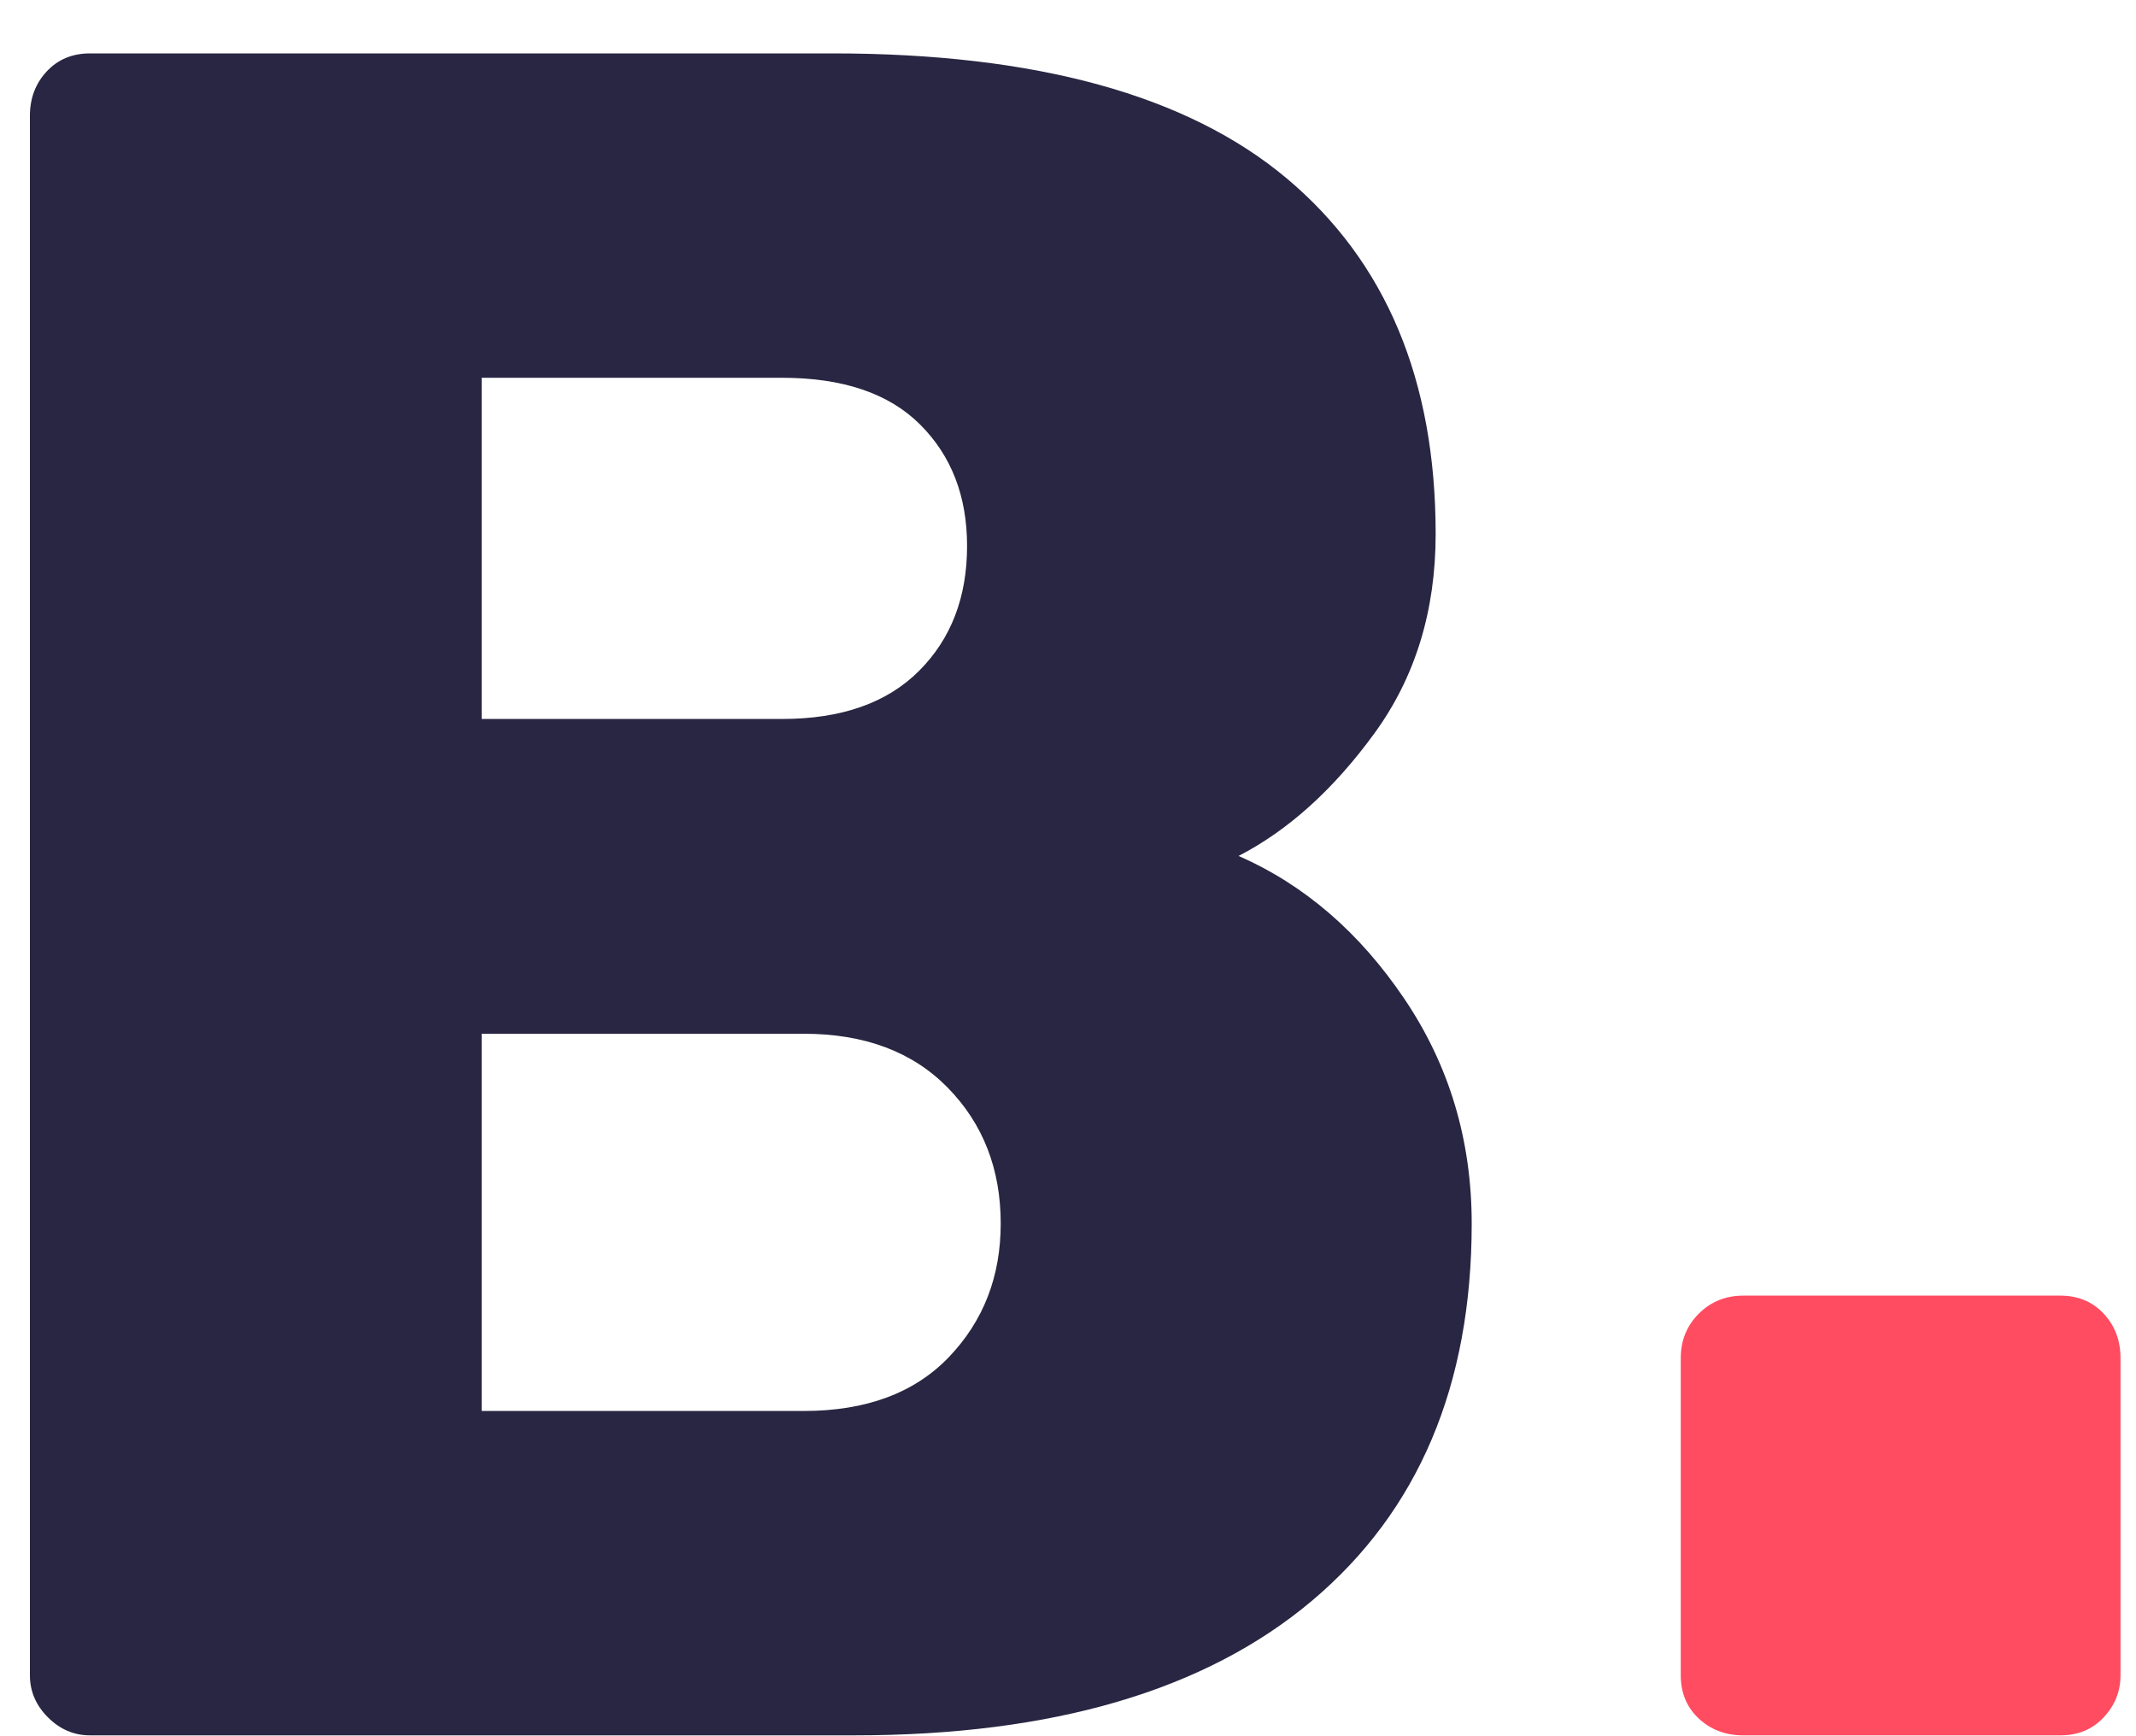
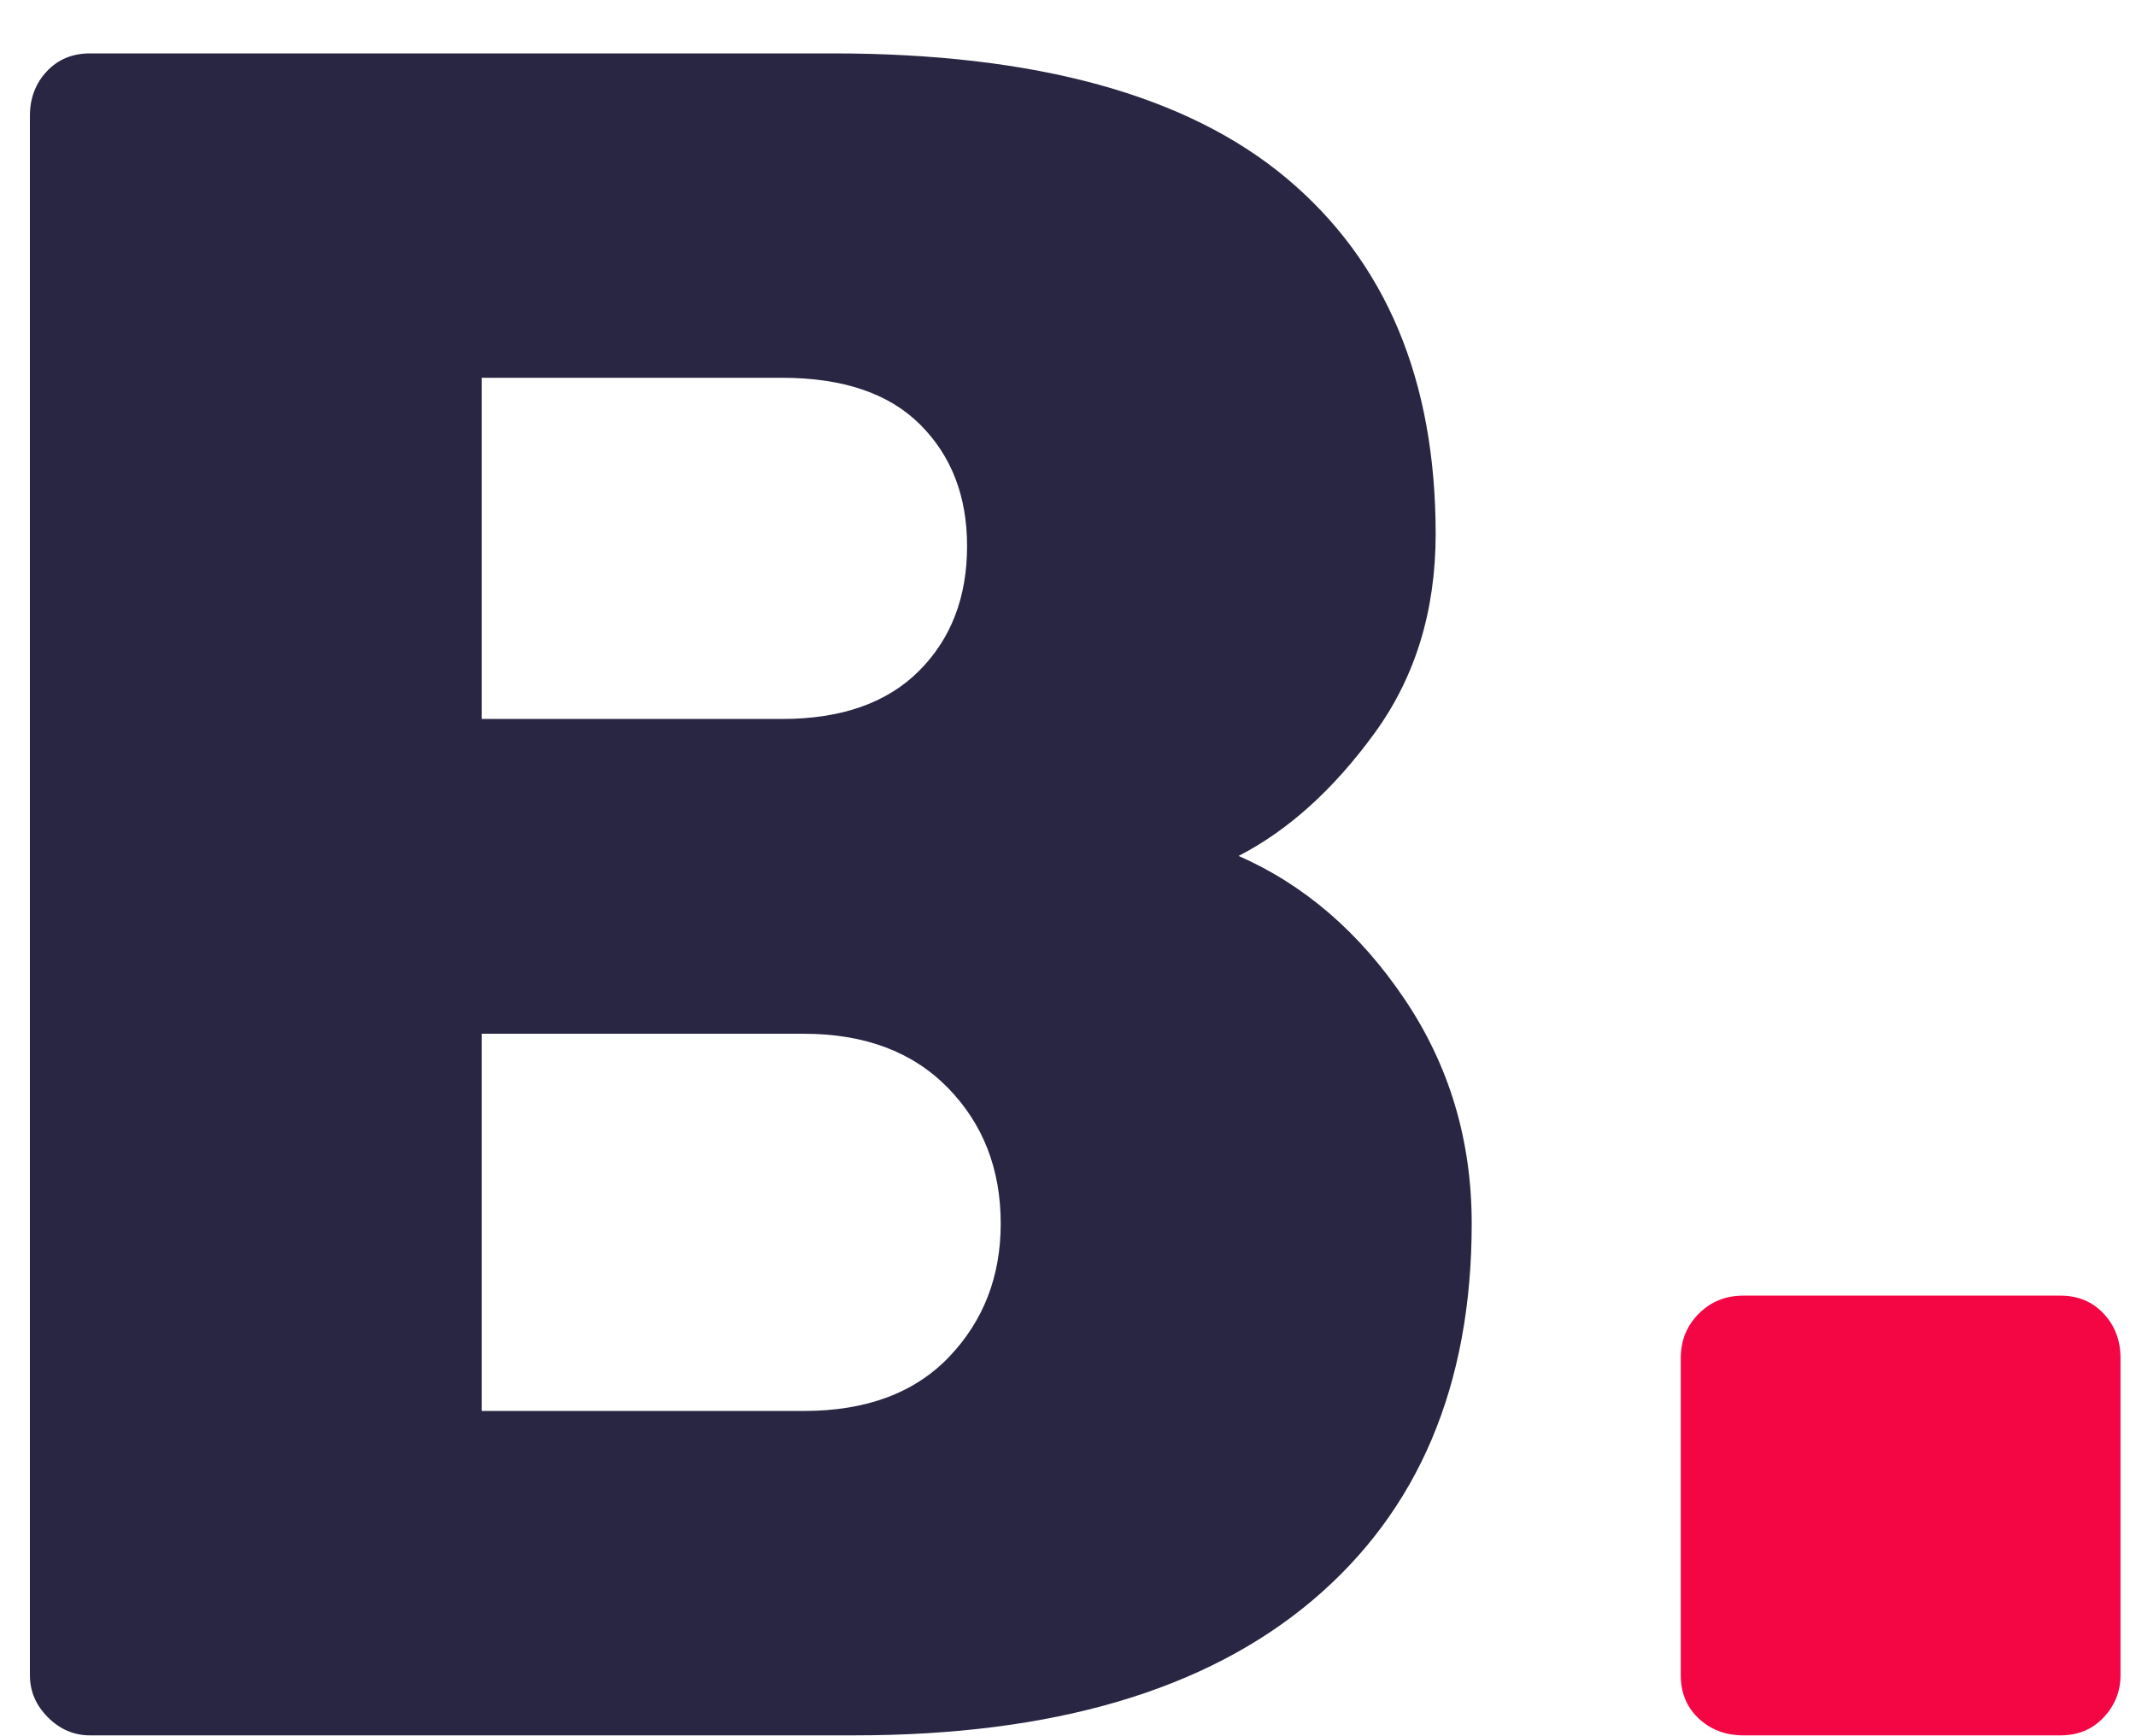
<svg xmlns="http://www.w3.org/2000/svg" width="32px" height="26px" viewBox="0 0 32 26" version="1.1">
  <g id="Symbols" stroke="none" stroke-width="1" fill="none" fill-rule="evenodd">
    <g id="header-2-copy-7" transform="translate(-44, -61)" fill-rule="nonzero">
      <g id="header-2">
        <g id="header">
          <g id="B." transform="translate(44.448, 61.8)">
            <path d="M12.348,25.2 C15.324,25.2 17.61,24.528 19.206,23.184 C20.802,21.84 21.6,19.956 21.6,17.532 C21.6,16.284 21.264,15.162 20.592,14.166 C19.92,13.17 19.092,12.456 18.108,12.024 C18.852,11.64 19.53,11.028 20.142,10.188 C20.754,9.348 21.06,8.352 21.06,7.2 C21.06,4.896 20.316,3.12 18.828,1.872 C17.34,0.624 15.072,7.10542736e-15 12.024,7.10542736e-15 L12.024,7.10542736e-15 L0.9,7.10542736e-15 C0.636,7.10542736e-15 0.42,0.09 0.252,0.27 C0.084,0.45 6.75015599e-14,0.672 6.75015599e-14,0.936 L6.75015599e-14,0.936 L6.75015599e-14,24.3 C6.75015599e-14,24.54 0.09,24.75 0.27,24.93 C0.45,25.11 0.66,25.2 0.9,25.2 L0.9,25.2 L12.348,25.2 Z M11.268,9.972 L6.768,9.972 L6.768,4.86 L11.268,4.86 C12.18,4.86 12.87,5.094 13.338,5.562 C13.806,6.03 14.04,6.636 14.04,7.38 C14.04,8.148 13.8,8.772 13.32,9.252 C12.84,9.732 12.156,9.972 11.268,9.972 L11.268,9.972 Z M11.592,20.34 L6.768,20.34 L6.768,14.688 L11.592,14.688 C12.504,14.688 13.224,14.958 13.752,15.498 C14.28,16.038 14.544,16.716 14.544,17.532 C14.544,18.324 14.286,18.99 13.77,19.53 C13.254,20.07 12.528,20.34 11.592,20.34 L11.592,20.34 Z" id="B" fill="#282642" />
-             <path d="M30.42,25.2 C30.684,25.2 30.9,25.11 31.068,24.93 C31.236,24.75 31.32,24.54 31.32,24.3 L31.32,24.3 L31.32,19.548 C31.32,19.284 31.236,19.062 31.068,18.882 C30.9,18.702 30.684,18.612 30.42,18.612 L30.42,18.612 L25.668,18.612 C25.404,18.612 25.182,18.702 25.002,18.882 C24.822,19.062 24.732,19.284 24.732,19.548 L24.732,19.548 L24.732,24.3 C24.732,24.564 24.822,24.78 25.002,24.948 C25.182,25.116 25.404,25.2 25.668,25.2 L25.668,25.2 L30.42,25.2 Z" id="." fill="#FF4C60" />
+             <path d="M30.42,25.2 C30.684,25.2 30.9,25.11 31.068,24.93 C31.236,24.75 31.32,24.54 31.32,24.3 L31.32,24.3 L31.32,19.548 C31.32,19.284 31.236,19.062 31.068,18.882 C30.9,18.702 30.684,18.612 30.42,18.612 L30.42,18.612 L25.668,18.612 C25.404,18.612 25.182,18.702 25.002,18.882 C24.822,19.062 24.732,19.284 24.732,19.548 L24.732,19.548 L24.732,24.3 C24.732,24.564 24.822,24.78 25.002,24.948 C25.182,25.116 25.404,25.2 25.668,25.2 L25.668,25.2 L30.42,25.2 Z" id="." fill="#F40543" />
          </g>
        </g>
      </g>
    </g>
  </g>
</svg>
